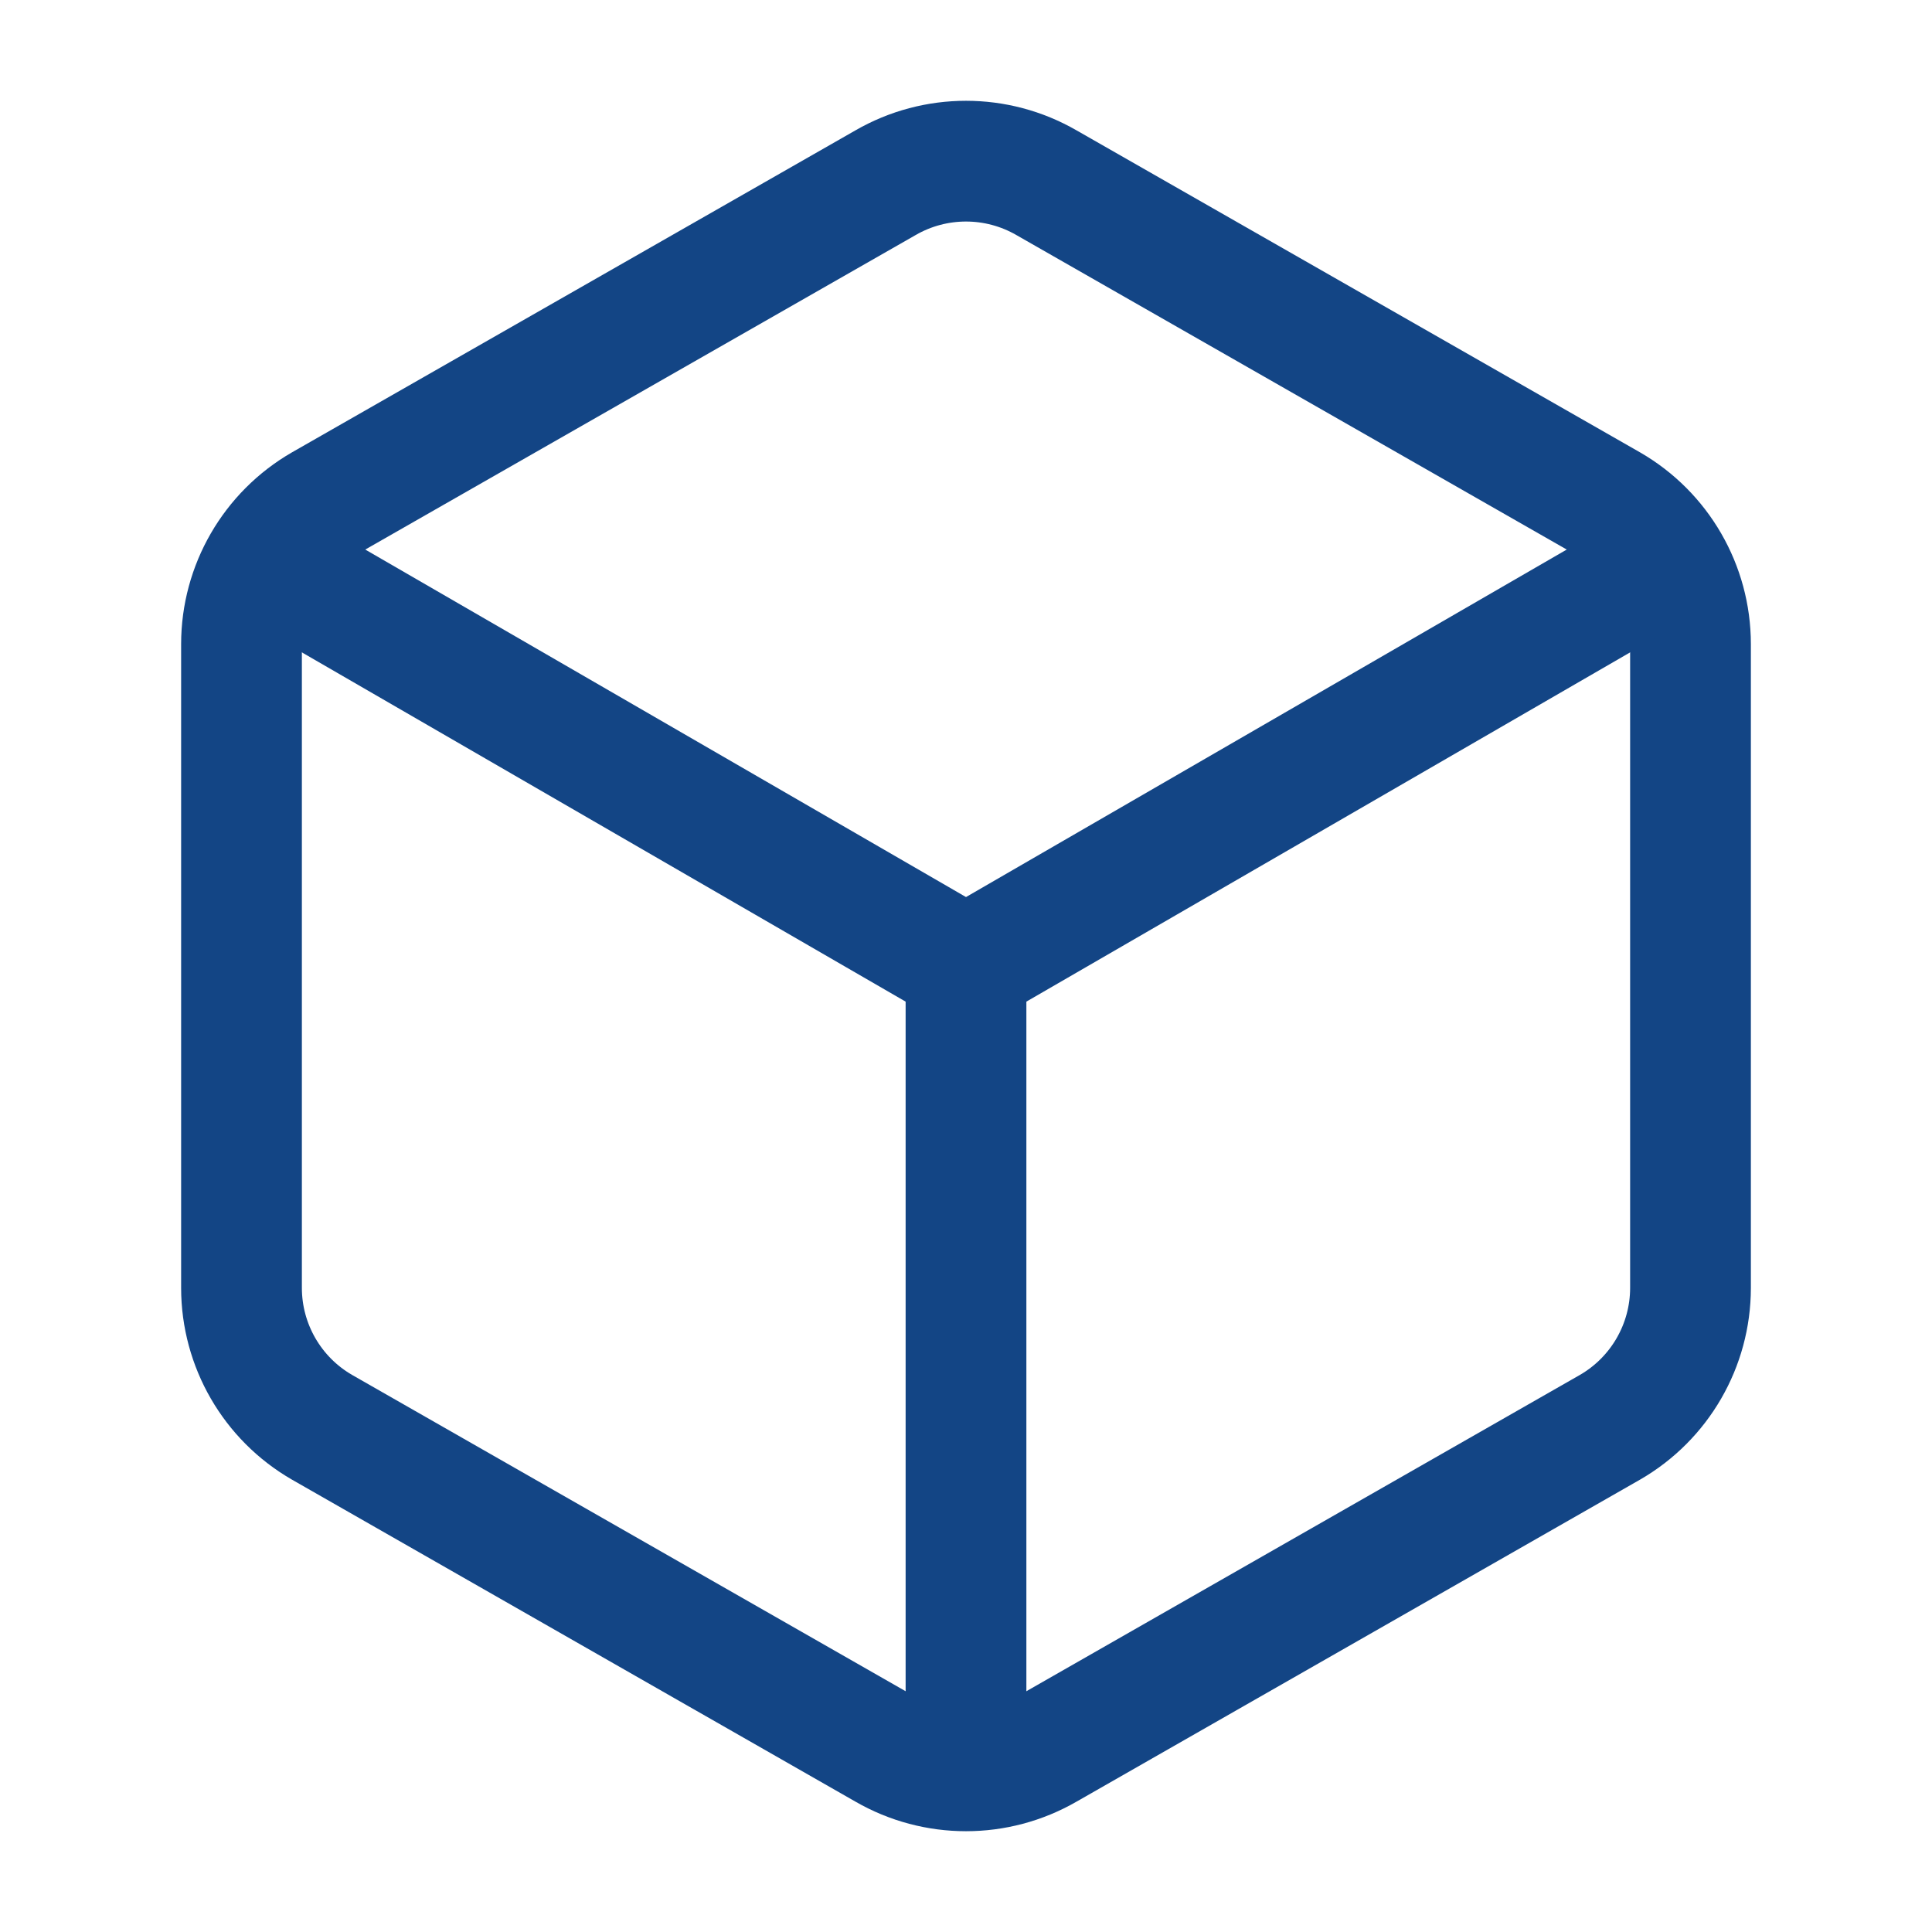
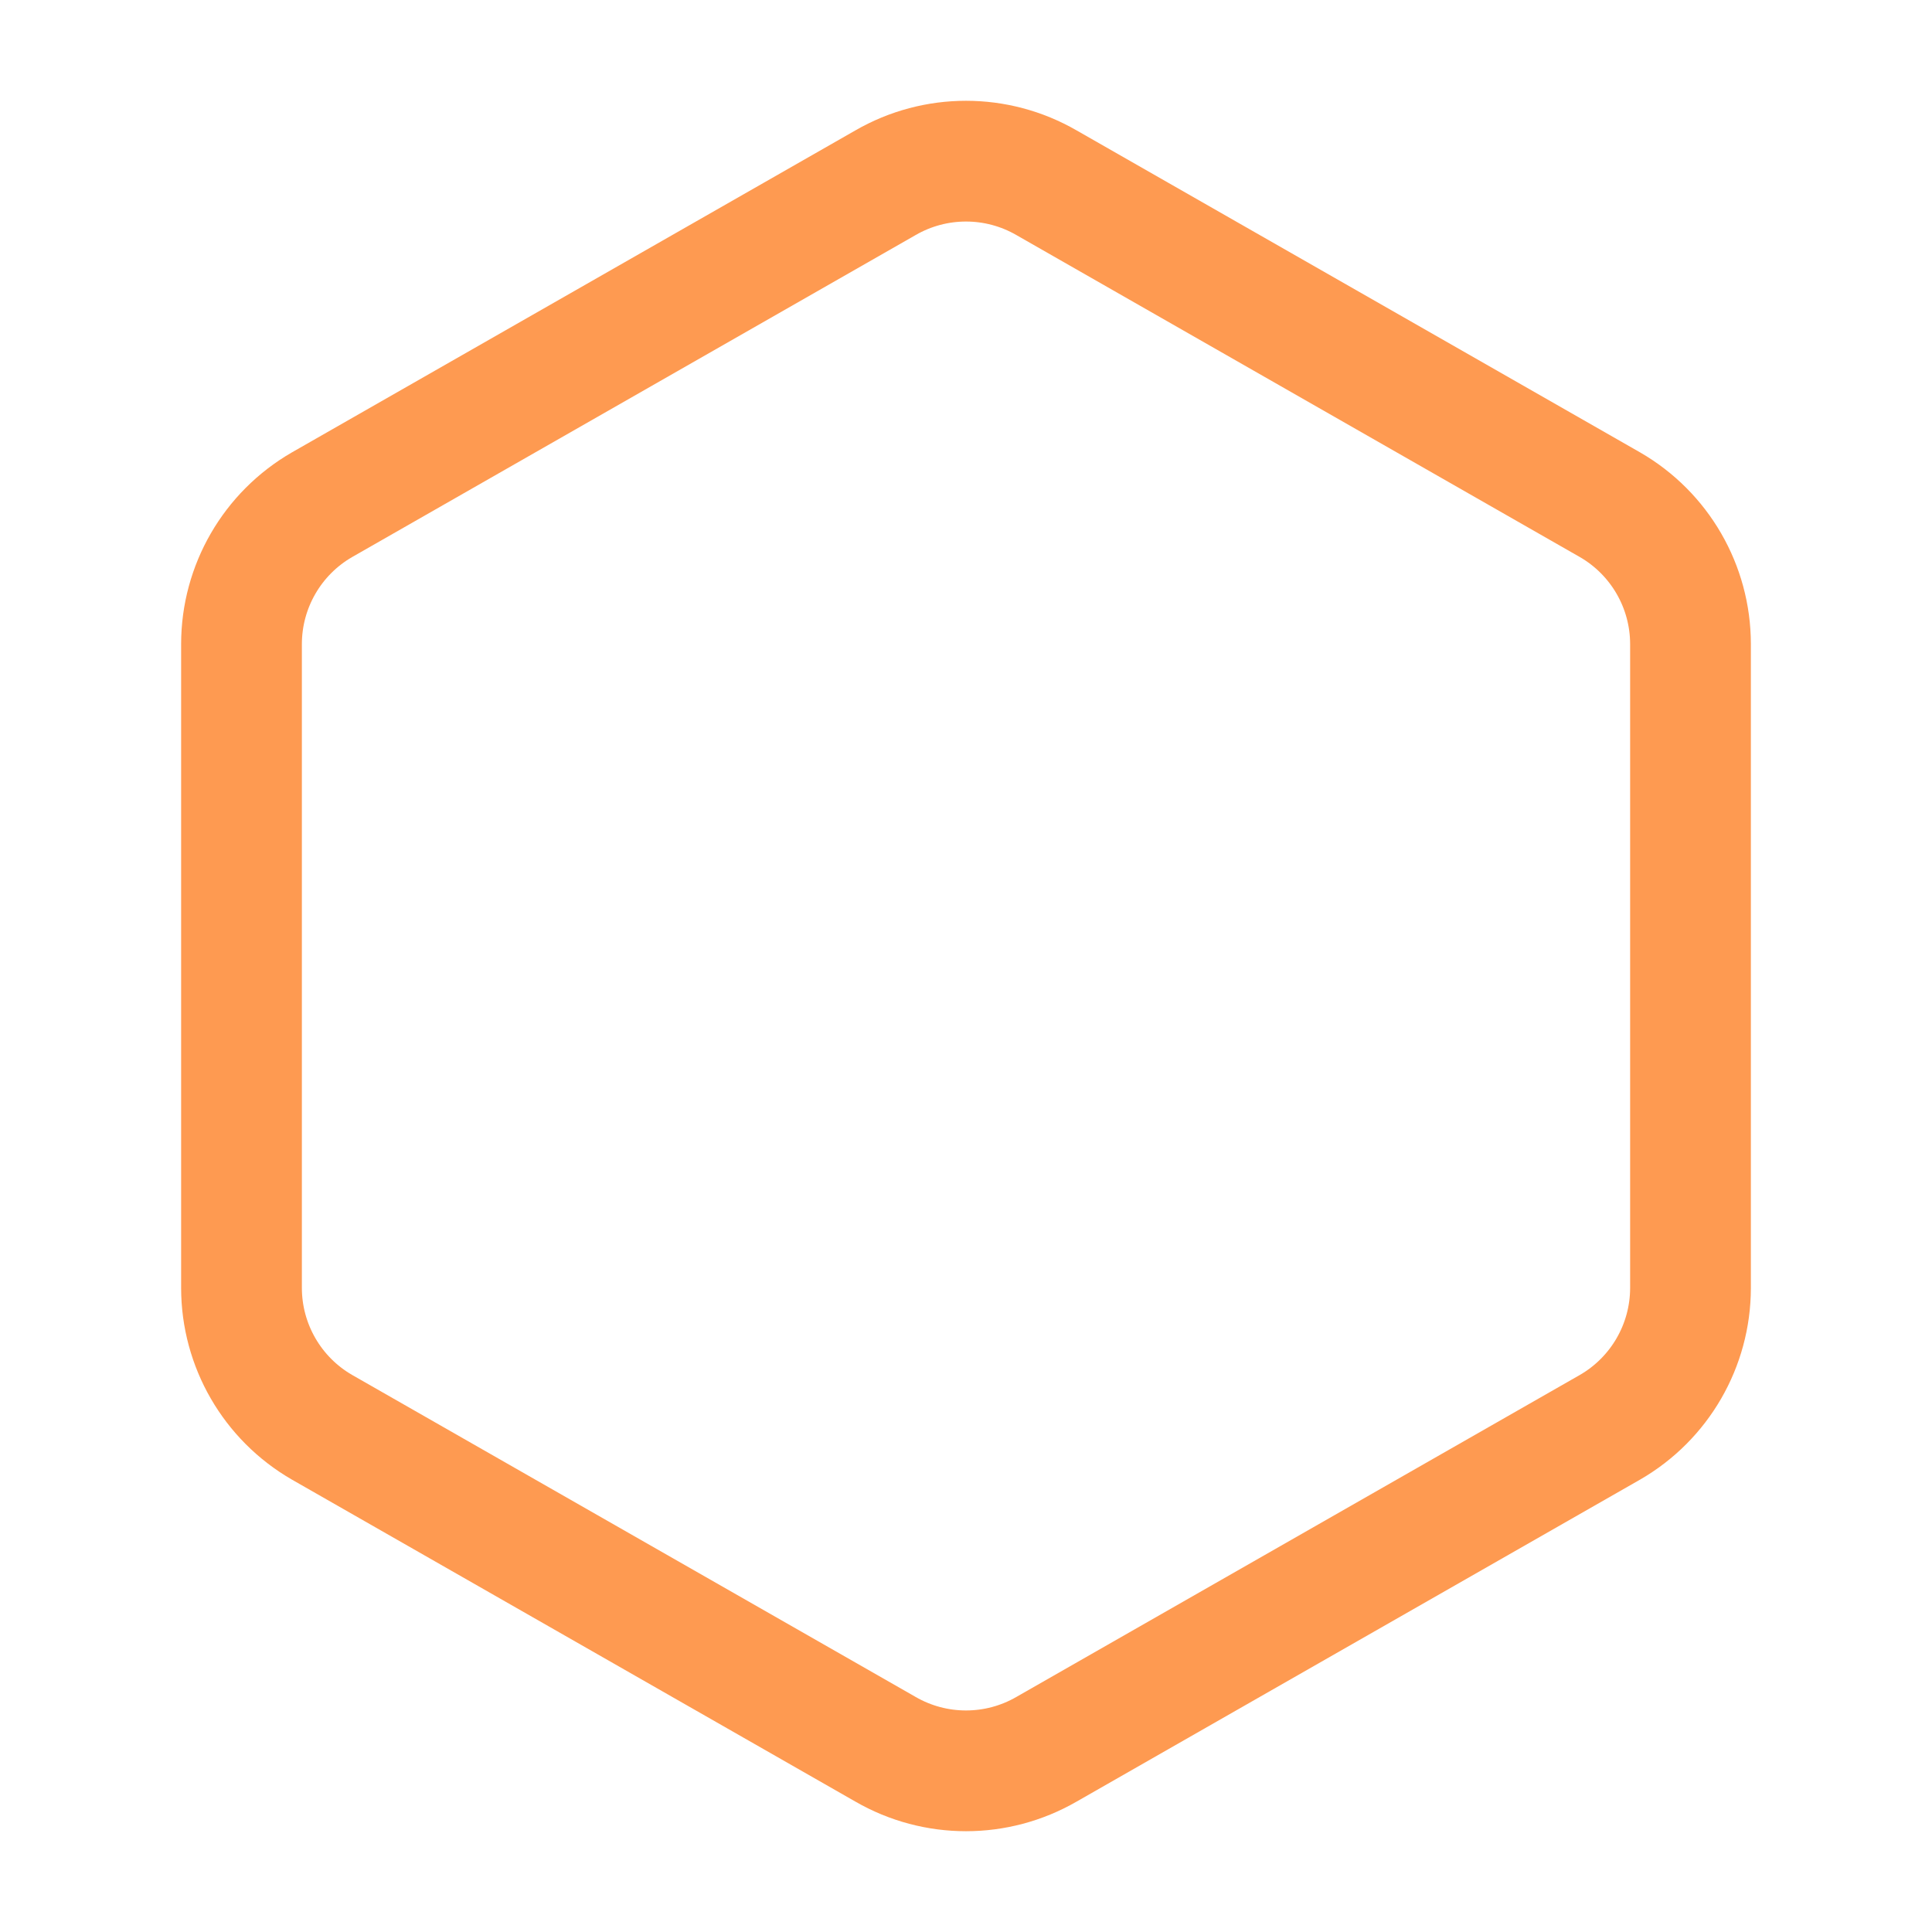
<svg xmlns="http://www.w3.org/2000/svg" viewBox="0 0 24 24">
-   <path d="M21 16V8a2 2 0 0 0-1-1.73l-7-4a2 2 0 0 0-2 0l-7 4A2 2 0 0 0 3 8v8a2 2 0 0 0 1 1.73l7 4a2 2 0 0 0 2 0l7-4A2 2 0 0 0 21 16z" stroke="#134585" stroke-width="1.5" fill="none" stroke-linecap="round" stroke-linejoin="round" />
-   <polyline points="3.27 6.96 12 12.01 20.73 6.96" stroke="#134585" stroke-width="1.5" fill="none" />
-   <line x1="12" y1="22.08" x2="12" y2="12" stroke="#134585" stroke-width="1.5" fill="none" />
+   <path d="M21 16V8a2 2 0 0 0-1-1.73l-7-4a2 2 0 0 0-2 0l-7 4A2 2 0 0 0 3 8v8a2 2 0 0 0 1 1.73l7 4a2 2 0 0 0 2 0l7-4A2 2 0 0 0 21 16z" stroke="#fe9a51" stroke-width="1.5" fill="none" />
</svg>
